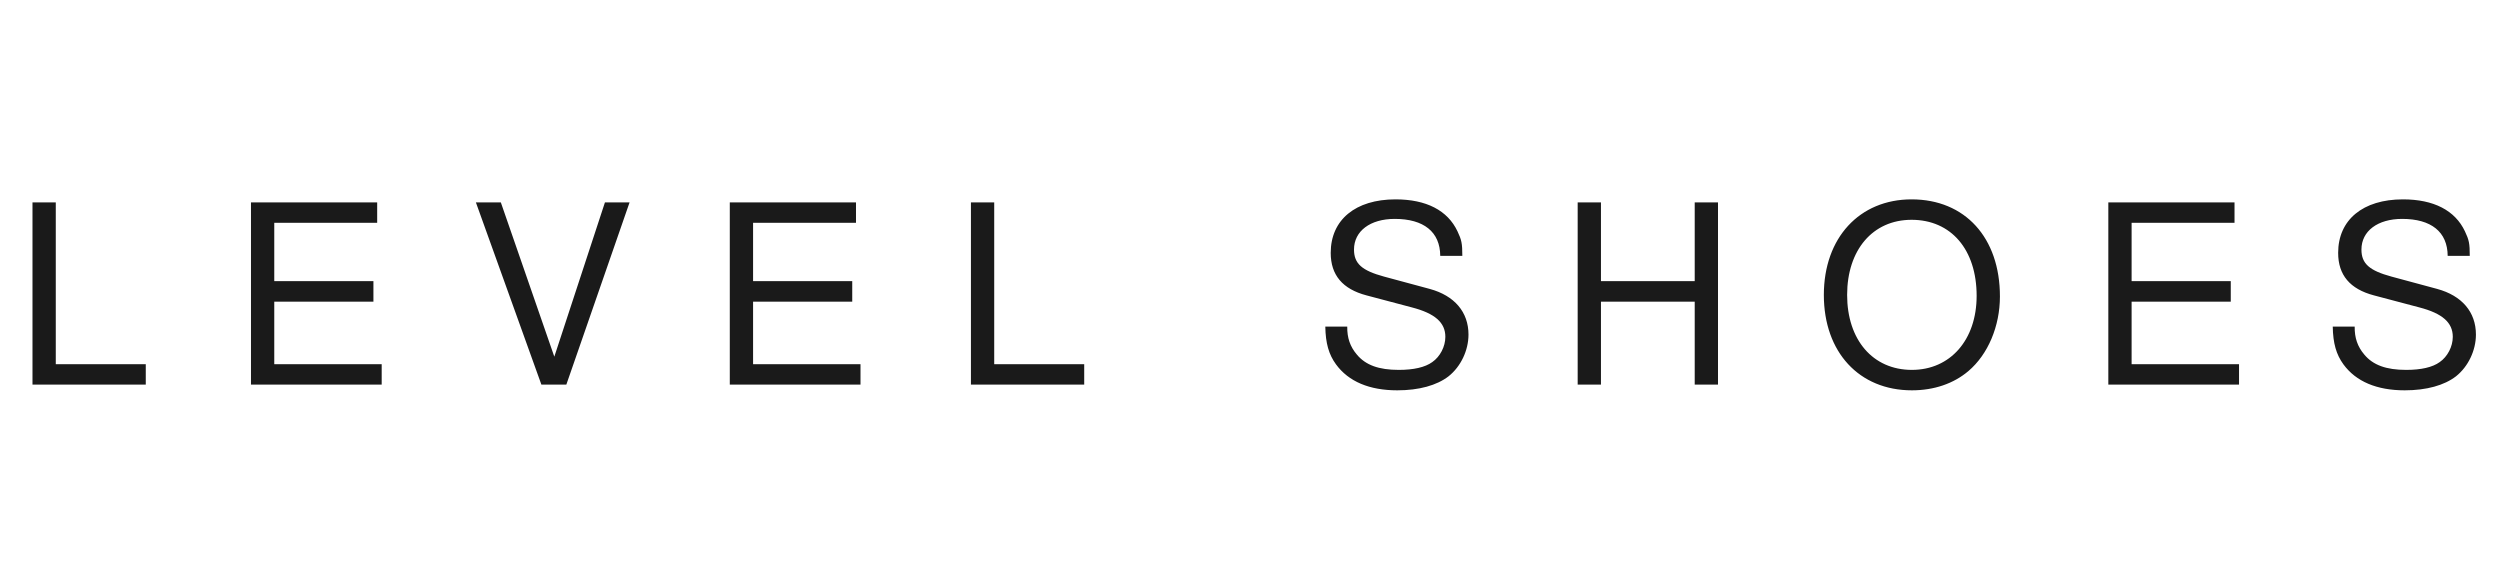
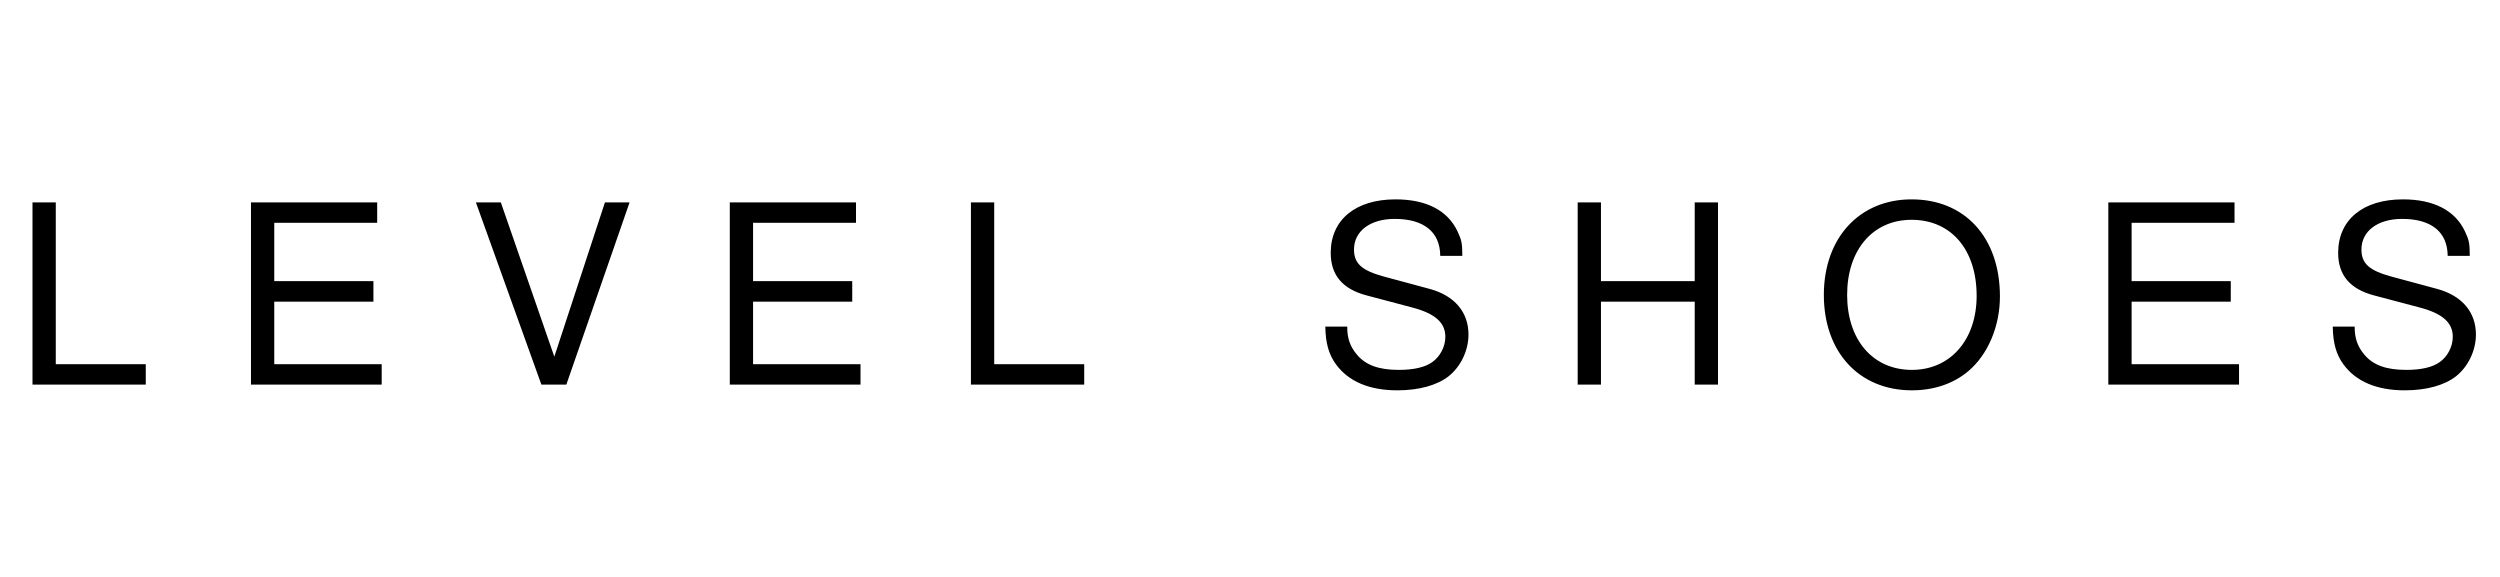
<svg xmlns="http://www.w3.org/2000/svg" viewBox="0 0 260 60">
-   <text x="130" y="40" text-anchor="middle" font-family="'Helvetica Neue', Helvetica, Arial, sans-serif" font-size="26" font-weight="400" letter-spacing="8" fill="#1a1a1a">LEVEL SHOES</text>
+   <text x="130" y="40" text-anchor="middle" font-family="'Helvetica Neue', Helvetica, Arial, sans-serif" font-size="26" font-weight="400" letter-spacing="8" fill="#000000">LEVEL SHOES</text>
</svg>
